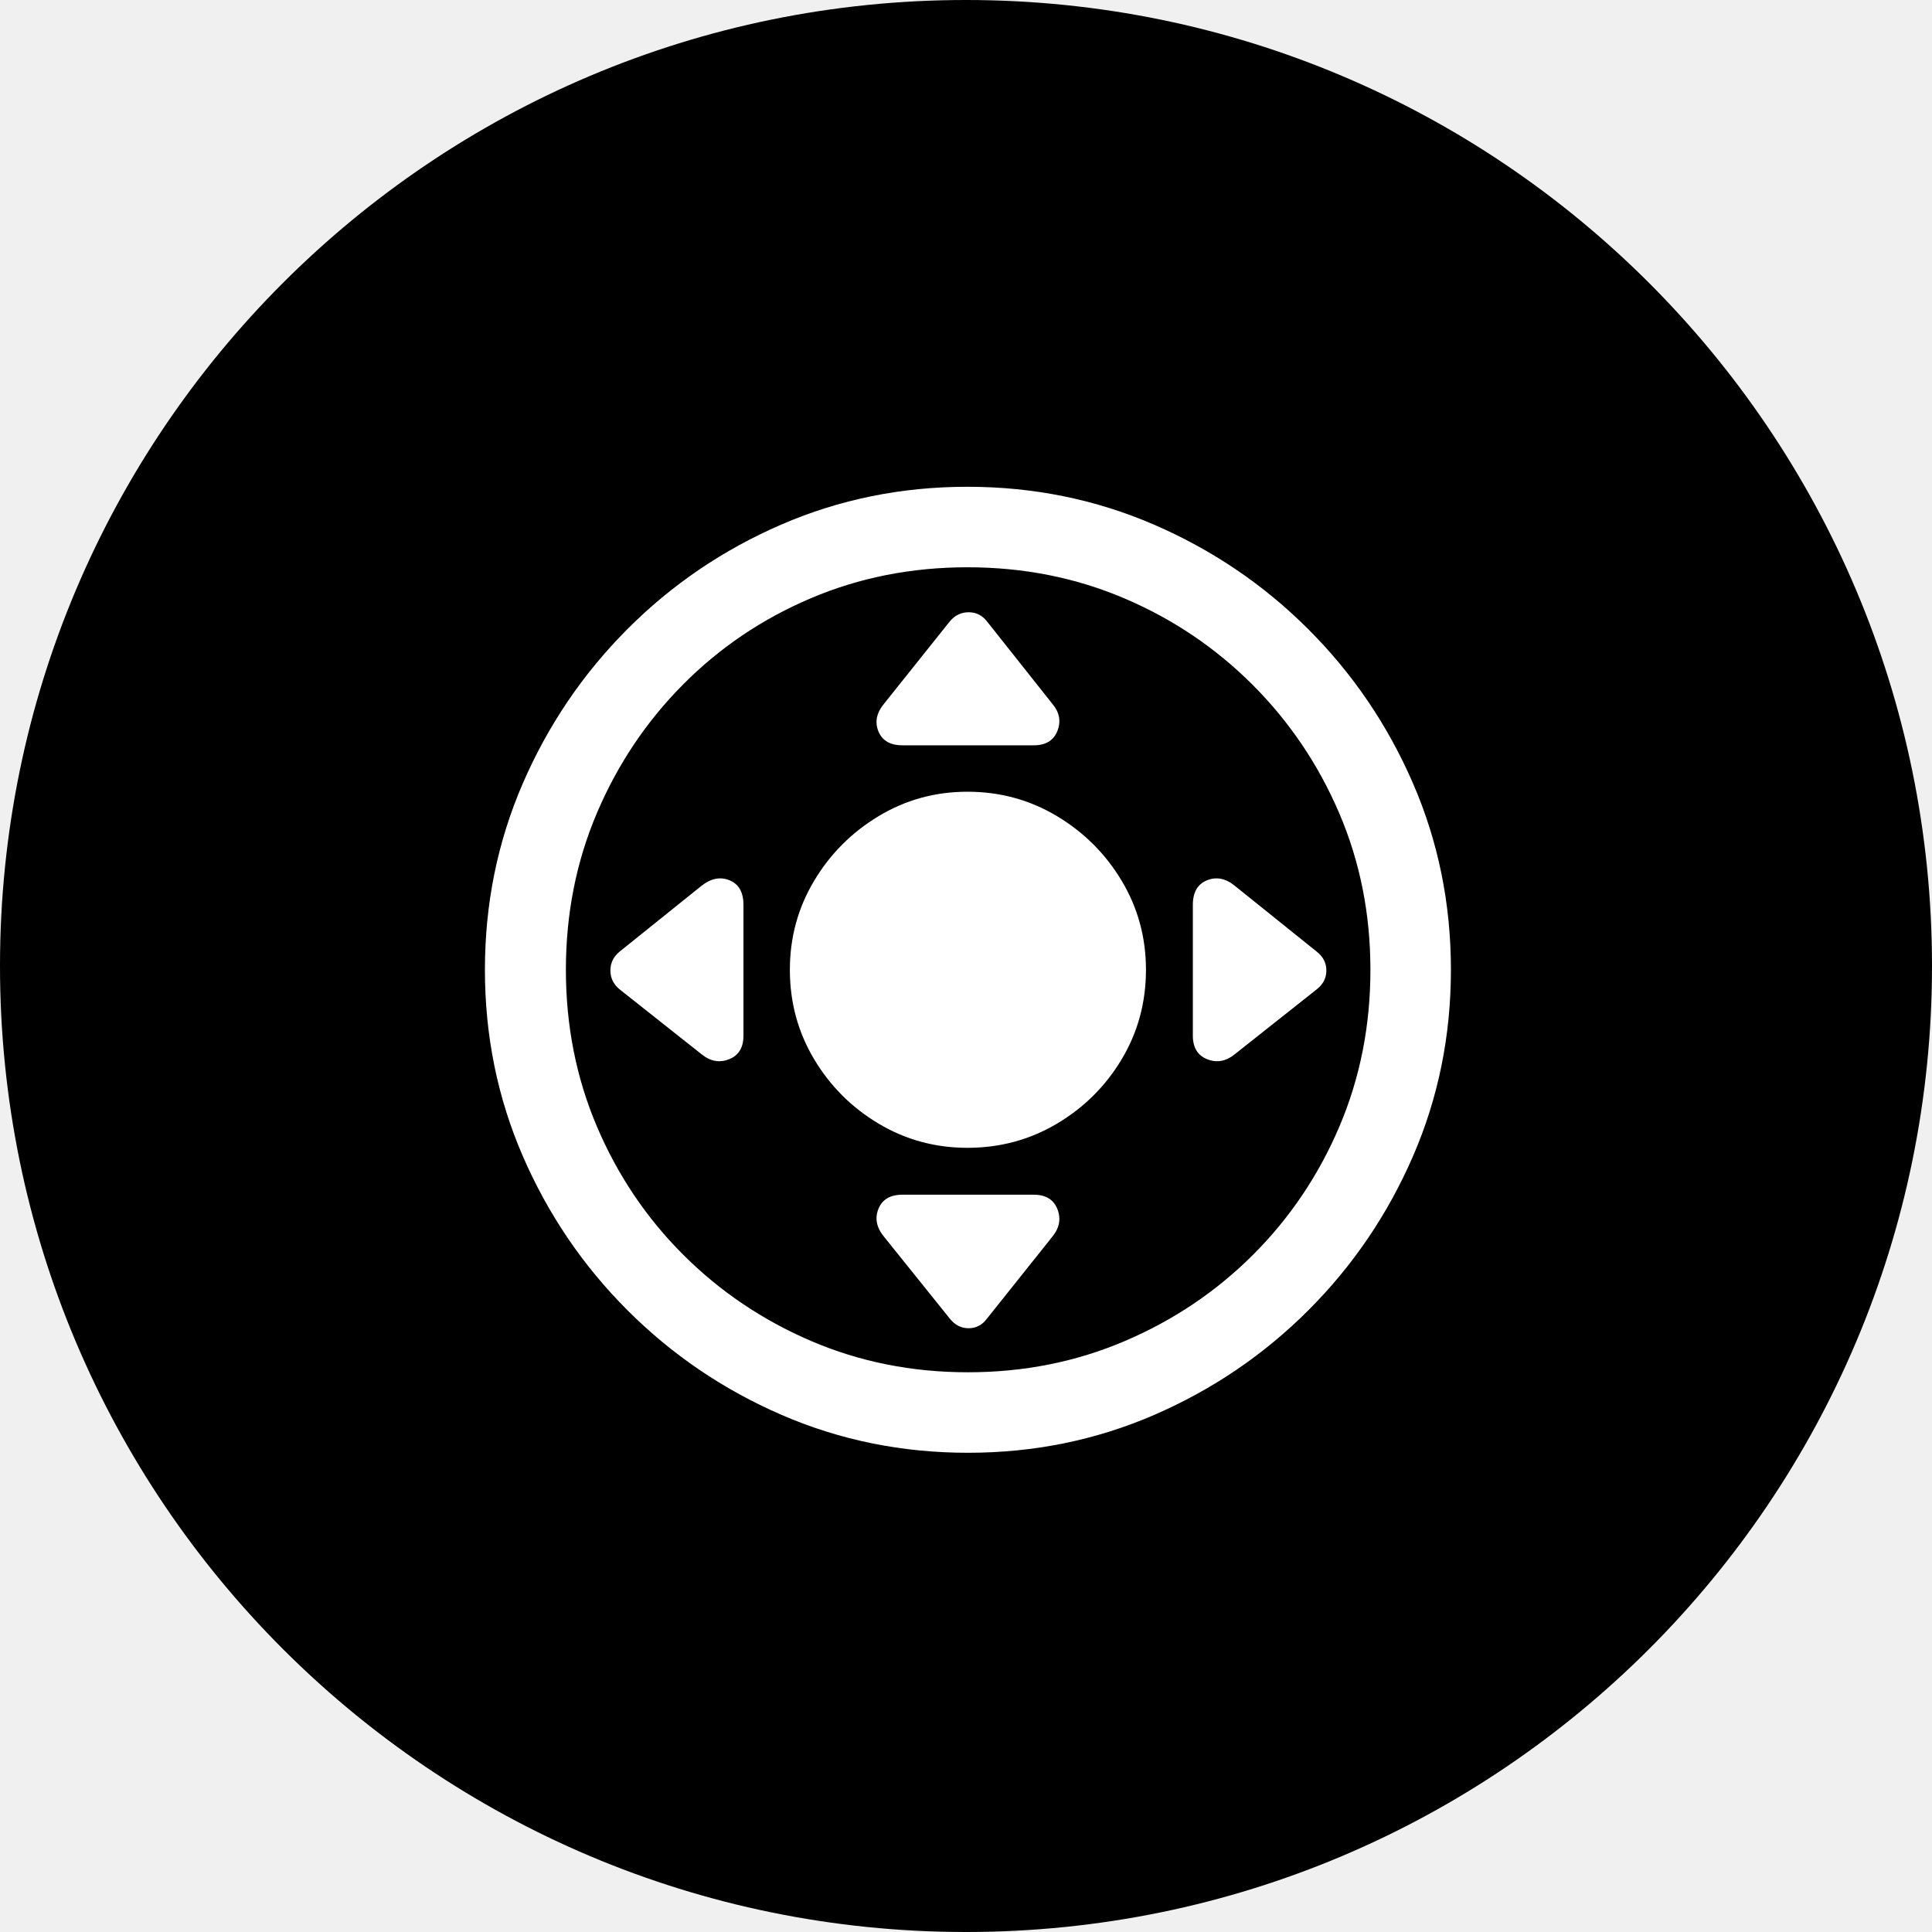
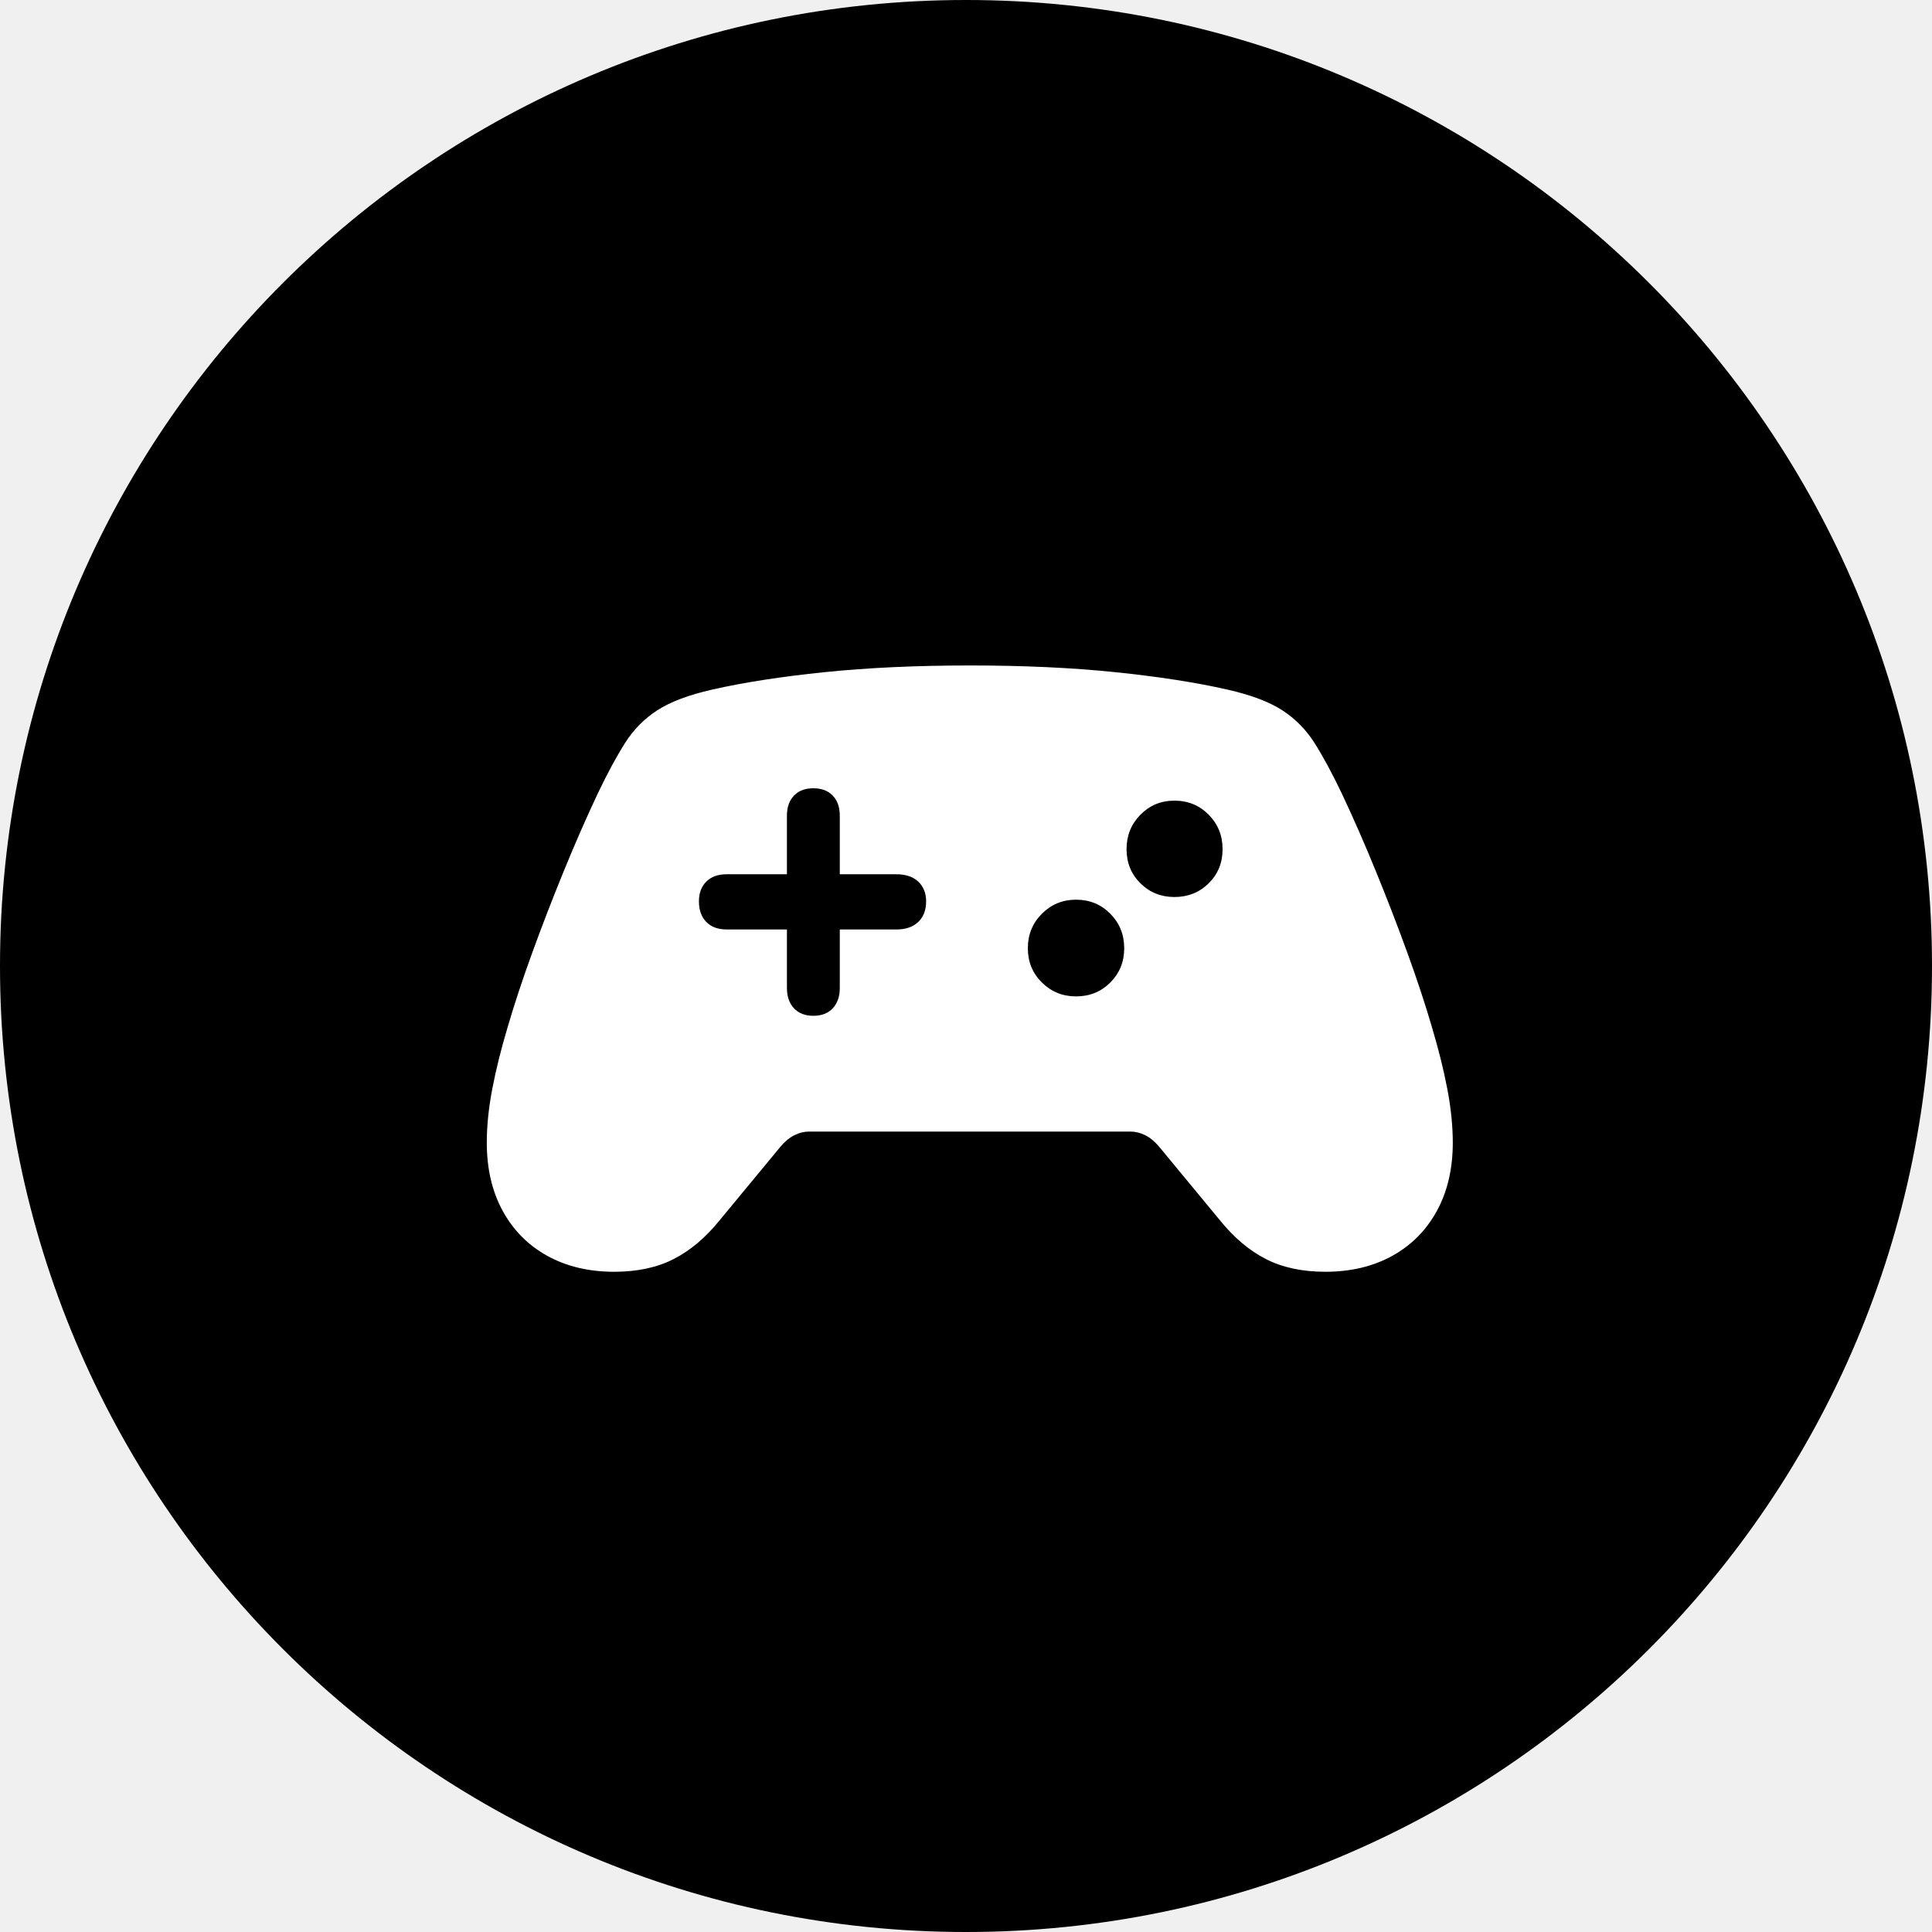
<svg xmlns="http://www.w3.org/2000/svg" width="500px" height="500px" viewBox="0 0 500 500" version="1.1">
  <path id="Ellipse" d="M500 250 C500 111.929 388.071 0 250 0 111.929 0 0 111.929 0 250 0 388.071 111.929 500 250 500 388.071 500 500 388.071 500 250 Z" fill="#000000" fill-opacity="1" stroke="none" />
-   <path id="􀝯" d="M272.31 320.094 C274.189 317.807 274.638 315.417 273.658 312.925 272.677 310.433 270.635 309.187 267.53 309.187 L233.584 309.187 C230.398 309.187 228.315 310.413 227.334 312.864 226.354 315.315 226.844 317.725 228.805 320.094 L245.839 341.295 C247.146 342.929 248.76 343.746 250.68 343.746 252.6 343.746 254.173 342.929 255.398 341.295 Z M319.614 272.79 L340.815 256.001 C342.449 254.694 343.266 253.08 343.266 251.16 343.266 249.24 342.449 247.627 340.815 246.32 L319.614 229.285 C317.245 227.325 314.834 226.834 312.383 227.815 309.932 228.795 308.707 230.919 308.707 234.187 L308.707 268.011 C308.707 271.115 309.953 273.158 312.445 274.138 314.936 275.119 317.326 274.669 319.614 272.79 Z M272.31 182.104 L255.398 160.78 C254.173 159.228 252.6 158.452 250.68 158.452 248.76 158.452 247.146 159.228 245.839 160.78 L228.805 182.104 C226.844 184.473 226.354 186.863 227.334 189.273 228.315 191.683 230.398 192.888 233.584 192.888 L267.53 192.888 C270.635 192.888 272.677 191.642 273.658 189.151 274.638 186.659 274.189 184.31 272.31 182.104 Z M181.501 272.79 C183.789 274.669 186.178 275.119 188.67 274.138 191.162 273.158 192.408 271.115 192.408 268.011 L192.408 234.187 C192.408 230.919 191.203 228.795 188.793 227.815 186.383 226.834 183.952 227.325 181.501 229.285 L160.3 246.32 C158.748 247.627 157.972 249.24 157.972 251.16 157.972 253.08 158.748 254.694 160.3 256.001 Z M250.374 297.055 C258.789 297.055 266.509 294.972 273.535 290.805 280.561 286.638 286.158 281.062 290.325 274.077 294.491 267.092 296.575 259.392 296.575 250.977 296.575 242.643 294.491 234.984 290.325 227.999 286.158 221.013 280.561 215.417 273.535 211.209 266.509 207.002 258.789 204.898 250.374 204.898 242.04 204.898 234.381 207.002 227.396 211.209 220.41 215.417 214.834 221.013 210.668 227.999 206.501 234.984 204.418 242.643 204.418 250.977 204.418 259.392 206.501 267.092 210.668 274.077 214.834 281.062 220.41 286.638 227.396 290.805 234.381 294.972 242.04 297.055 250.374 297.055 Z M250.496 375.977 C267.571 375.977 283.646 372.709 298.719 366.173 313.793 359.637 327.089 350.609 338.609 339.089 350.128 327.57 359.156 314.273 365.692 299.2 372.228 284.126 375.496 268.052 375.496 250.977 375.496 233.901 372.228 217.827 365.692 202.754 359.156 187.68 350.128 174.383 338.609 162.864 327.089 151.344 313.772 142.317 298.658 135.78 283.543 129.244 267.449 125.977 250.374 125.977 233.298 125.977 217.224 129.244 202.151 135.78 187.077 142.317 173.801 151.344 162.322 162.864 150.843 174.383 141.836 187.68 135.3 202.754 128.764 217.827 125.496 233.901 125.496 250.977 125.496 268.052 128.764 284.126 135.3 299.2 141.836 314.273 150.864 327.57 162.383 339.089 173.903 350.609 187.199 359.637 202.273 366.173 217.347 372.709 233.421 375.977 250.496 375.977 Z M250.496 355.143 C236.035 355.143 222.514 352.447 209.932 347.055 197.351 341.663 186.301 334.208 176.783 324.69 167.265 315.172 159.83 304.122 154.479 291.54 149.128 278.959 146.452 265.437 146.452 250.977 146.452 236.516 149.128 222.995 154.479 210.413 159.83 197.831 167.244 186.761 176.722 177.202 186.199 167.643 197.228 160.188 209.81 154.837 222.392 149.485 235.913 146.81 250.374 146.81 264.834 146.81 278.355 149.485 290.937 154.837 303.519 160.188 314.589 167.643 324.148 177.202 333.707 186.761 341.182 197.831 346.575 210.413 351.967 222.995 354.663 236.516 354.663 250.977 354.663 265.437 351.987 278.959 346.636 291.54 341.284 304.122 333.85 315.172 324.332 324.69 314.814 334.208 303.744 341.663 291.121 347.055 278.498 352.447 264.957 355.143 250.496 355.143 Z" fill="#ffffff" fill-opacity="1" stroke="none" />
+   <path id="􀛹" d="M158.973 329.133 C164.919 329.133 170.043 328.036 174.344 325.842 178.645 323.649 182.614 320.3 186.251 315.797 L201.924 296.833 C203.079 295.447 204.291 294.437 205.561 293.802 206.831 293.167 208.101 292.85 209.372 292.85 L292.589 292.85 C293.859 292.85 295.129 293.167 296.4 293.802 297.67 294.437 298.882 295.447 300.037 296.833 L315.71 315.797 C319.347 320.3 323.316 323.649 327.617 325.842 331.918 328.036 337.042 329.133 342.988 329.133 349.569 329.133 355.342 327.762 360.307 325.02 365.272 322.277 369.125 318.395 371.867 313.373 374.609 308.35 375.98 302.462 375.98 295.707 375.98 291.378 375.504 286.73 374.552 281.765 373.599 276.801 372.286 271.518 370.612 265.919 368.88 259.972 366.744 253.507 364.204 246.521 361.663 239.536 358.936 232.478 356.02 225.349 353.105 218.219 350.175 211.537 347.231 205.302 344.748 200.106 342.41 195.777 340.217 192.313 338.023 188.849 335.237 186.02 331.86 183.826 328.483 181.633 323.735 179.843 317.615 178.457 309.475 176.61 299.806 175.109 288.606 173.955 277.406 172.8 264.879 172.223 251.024 172.223 237.168 172.223 224.627 172.8 213.398 173.955 202.17 175.109 192.486 176.61 184.346 178.457 178.226 179.843 173.478 181.633 170.101 183.826 166.723 186.02 163.938 188.849 161.744 192.313 159.55 195.777 157.212 200.106 154.73 205.302 151.786 211.537 148.856 218.219 145.941 225.349 143.025 232.478 140.298 239.536 137.757 246.521 135.217 253.507 133.081 259.972 131.349 265.919 129.675 271.518 128.362 276.801 127.409 281.765 126.457 286.73 125.98 291.378 125.98 295.707 125.98 302.462 127.352 308.35 130.094 313.373 132.836 318.395 136.689 322.277 141.654 325.02 146.619 327.762 152.392 329.133 158.973 329.133 Z M180.882 233.272 C180.882 231.136 181.517 229.433 182.787 228.163 184.057 226.893 185.818 226.258 188.069 226.258 L203.656 226.258 203.656 211.104 C203.656 208.91 204.262 207.178 205.475 205.908 206.687 204.638 208.361 204.003 210.497 204.003 212.633 204.003 214.307 204.638 215.52 205.908 216.732 207.178 217.338 208.91 217.338 211.104 L217.338 226.258 231.973 226.258 C234.398 226.258 236.288 226.893 237.645 228.163 239.001 229.433 239.68 231.136 239.68 233.272 239.68 235.524 239.001 237.299 237.645 238.598 236.288 239.897 234.398 240.546 231.973 240.546 L217.338 240.546 217.338 255.7 C217.338 257.894 216.732 259.64 215.52 260.939 214.307 262.238 212.633 262.888 210.497 262.888 208.361 262.888 206.687 262.238 205.475 260.939 204.262 259.64 203.656 257.894 203.656 255.7 L203.656 240.546 188.069 240.546 C185.818 240.546 184.057 239.897 182.787 238.598 181.517 237.299 180.882 235.524 180.882 233.272 Z M266.005 245.395 C266.005 241.874 267.217 238.901 269.642 236.476 272.066 234.052 275.011 232.839 278.474 232.839 281.996 232.839 284.955 234.052 287.35 236.476 289.746 238.901 290.944 241.874 290.944 245.395 290.944 248.917 289.746 251.876 287.35 254.271 284.955 256.667 281.996 257.865 278.474 257.865 275.011 257.865 272.066 256.667 269.642 254.271 267.217 251.876 266.005 248.917 266.005 245.395 Z M291.55 219.763 C291.55 216.242 292.748 213.269 295.144 210.844 297.54 208.419 300.47 207.207 303.933 207.207 307.455 207.207 310.414 208.419 312.809 210.844 315.205 213.269 316.403 216.242 316.403 219.763 316.403 223.285 315.205 226.229 312.809 228.596 310.414 230.963 307.455 232.146 303.933 232.146 300.47 232.146 297.54 230.963 295.144 228.596 292.748 226.229 291.55 223.285 291.55 219.763 Z" fill="#ffffff" fill-opacity="1" stroke="none" />
</svg>
